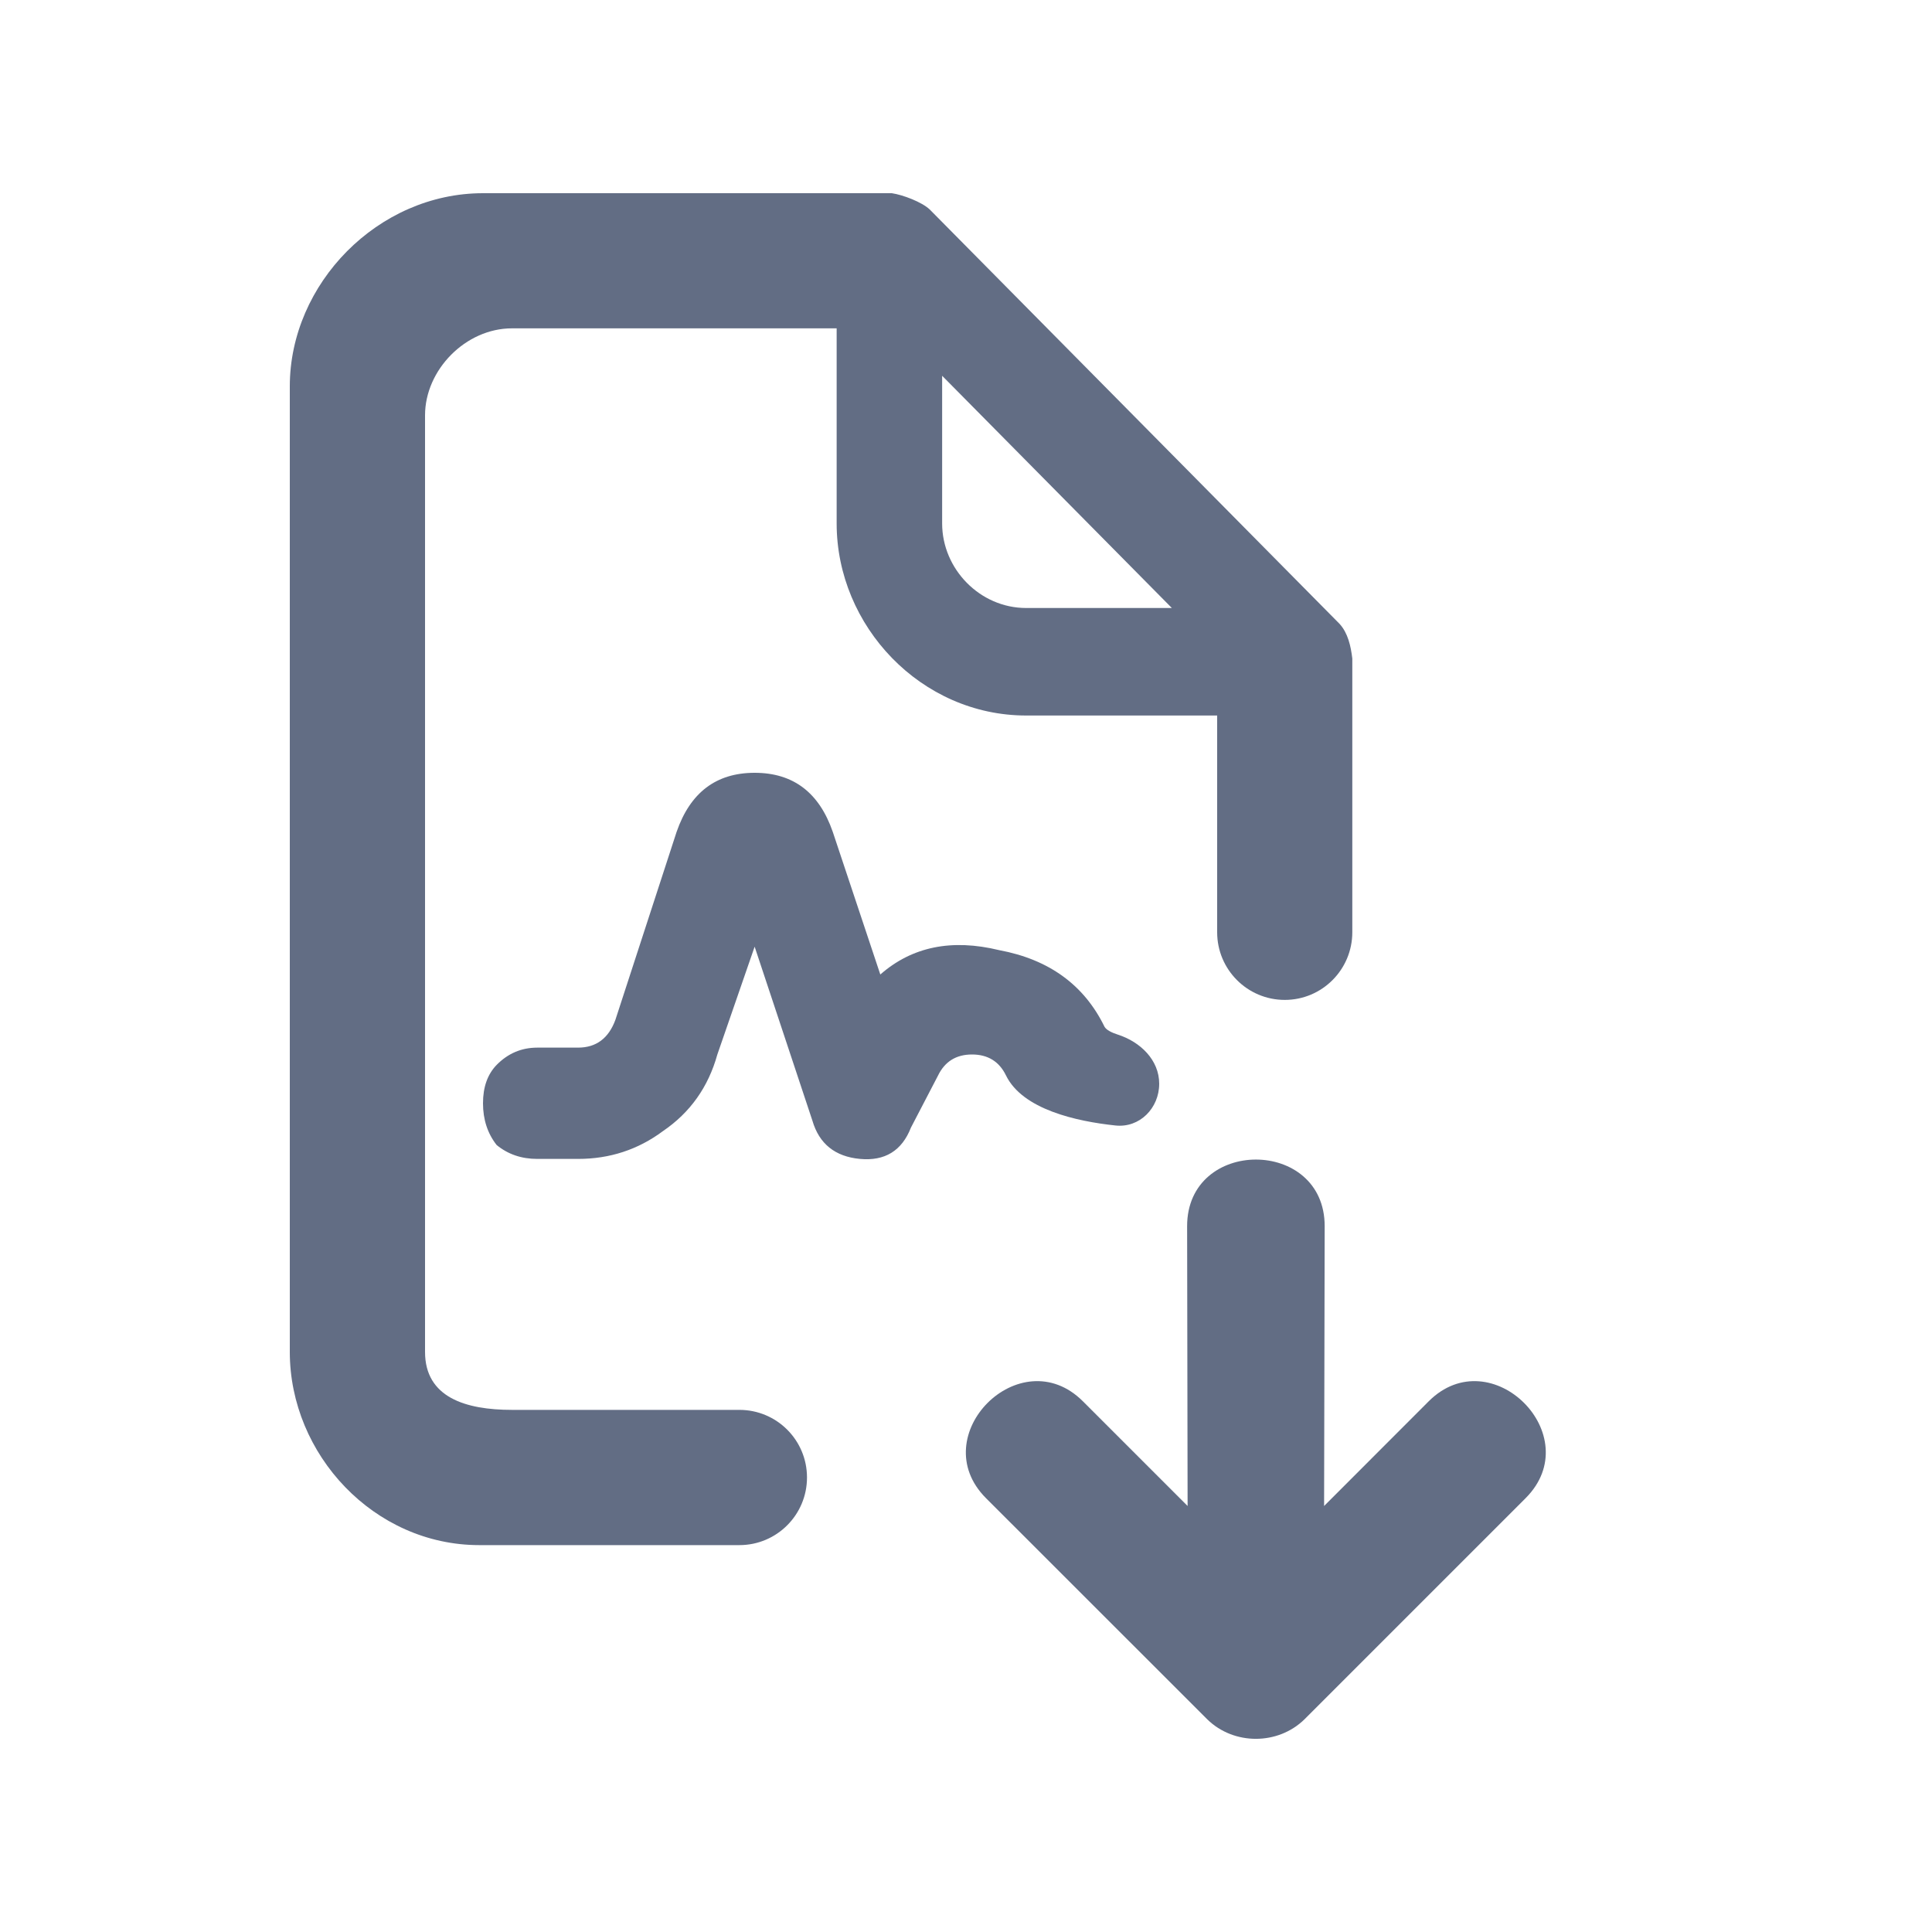
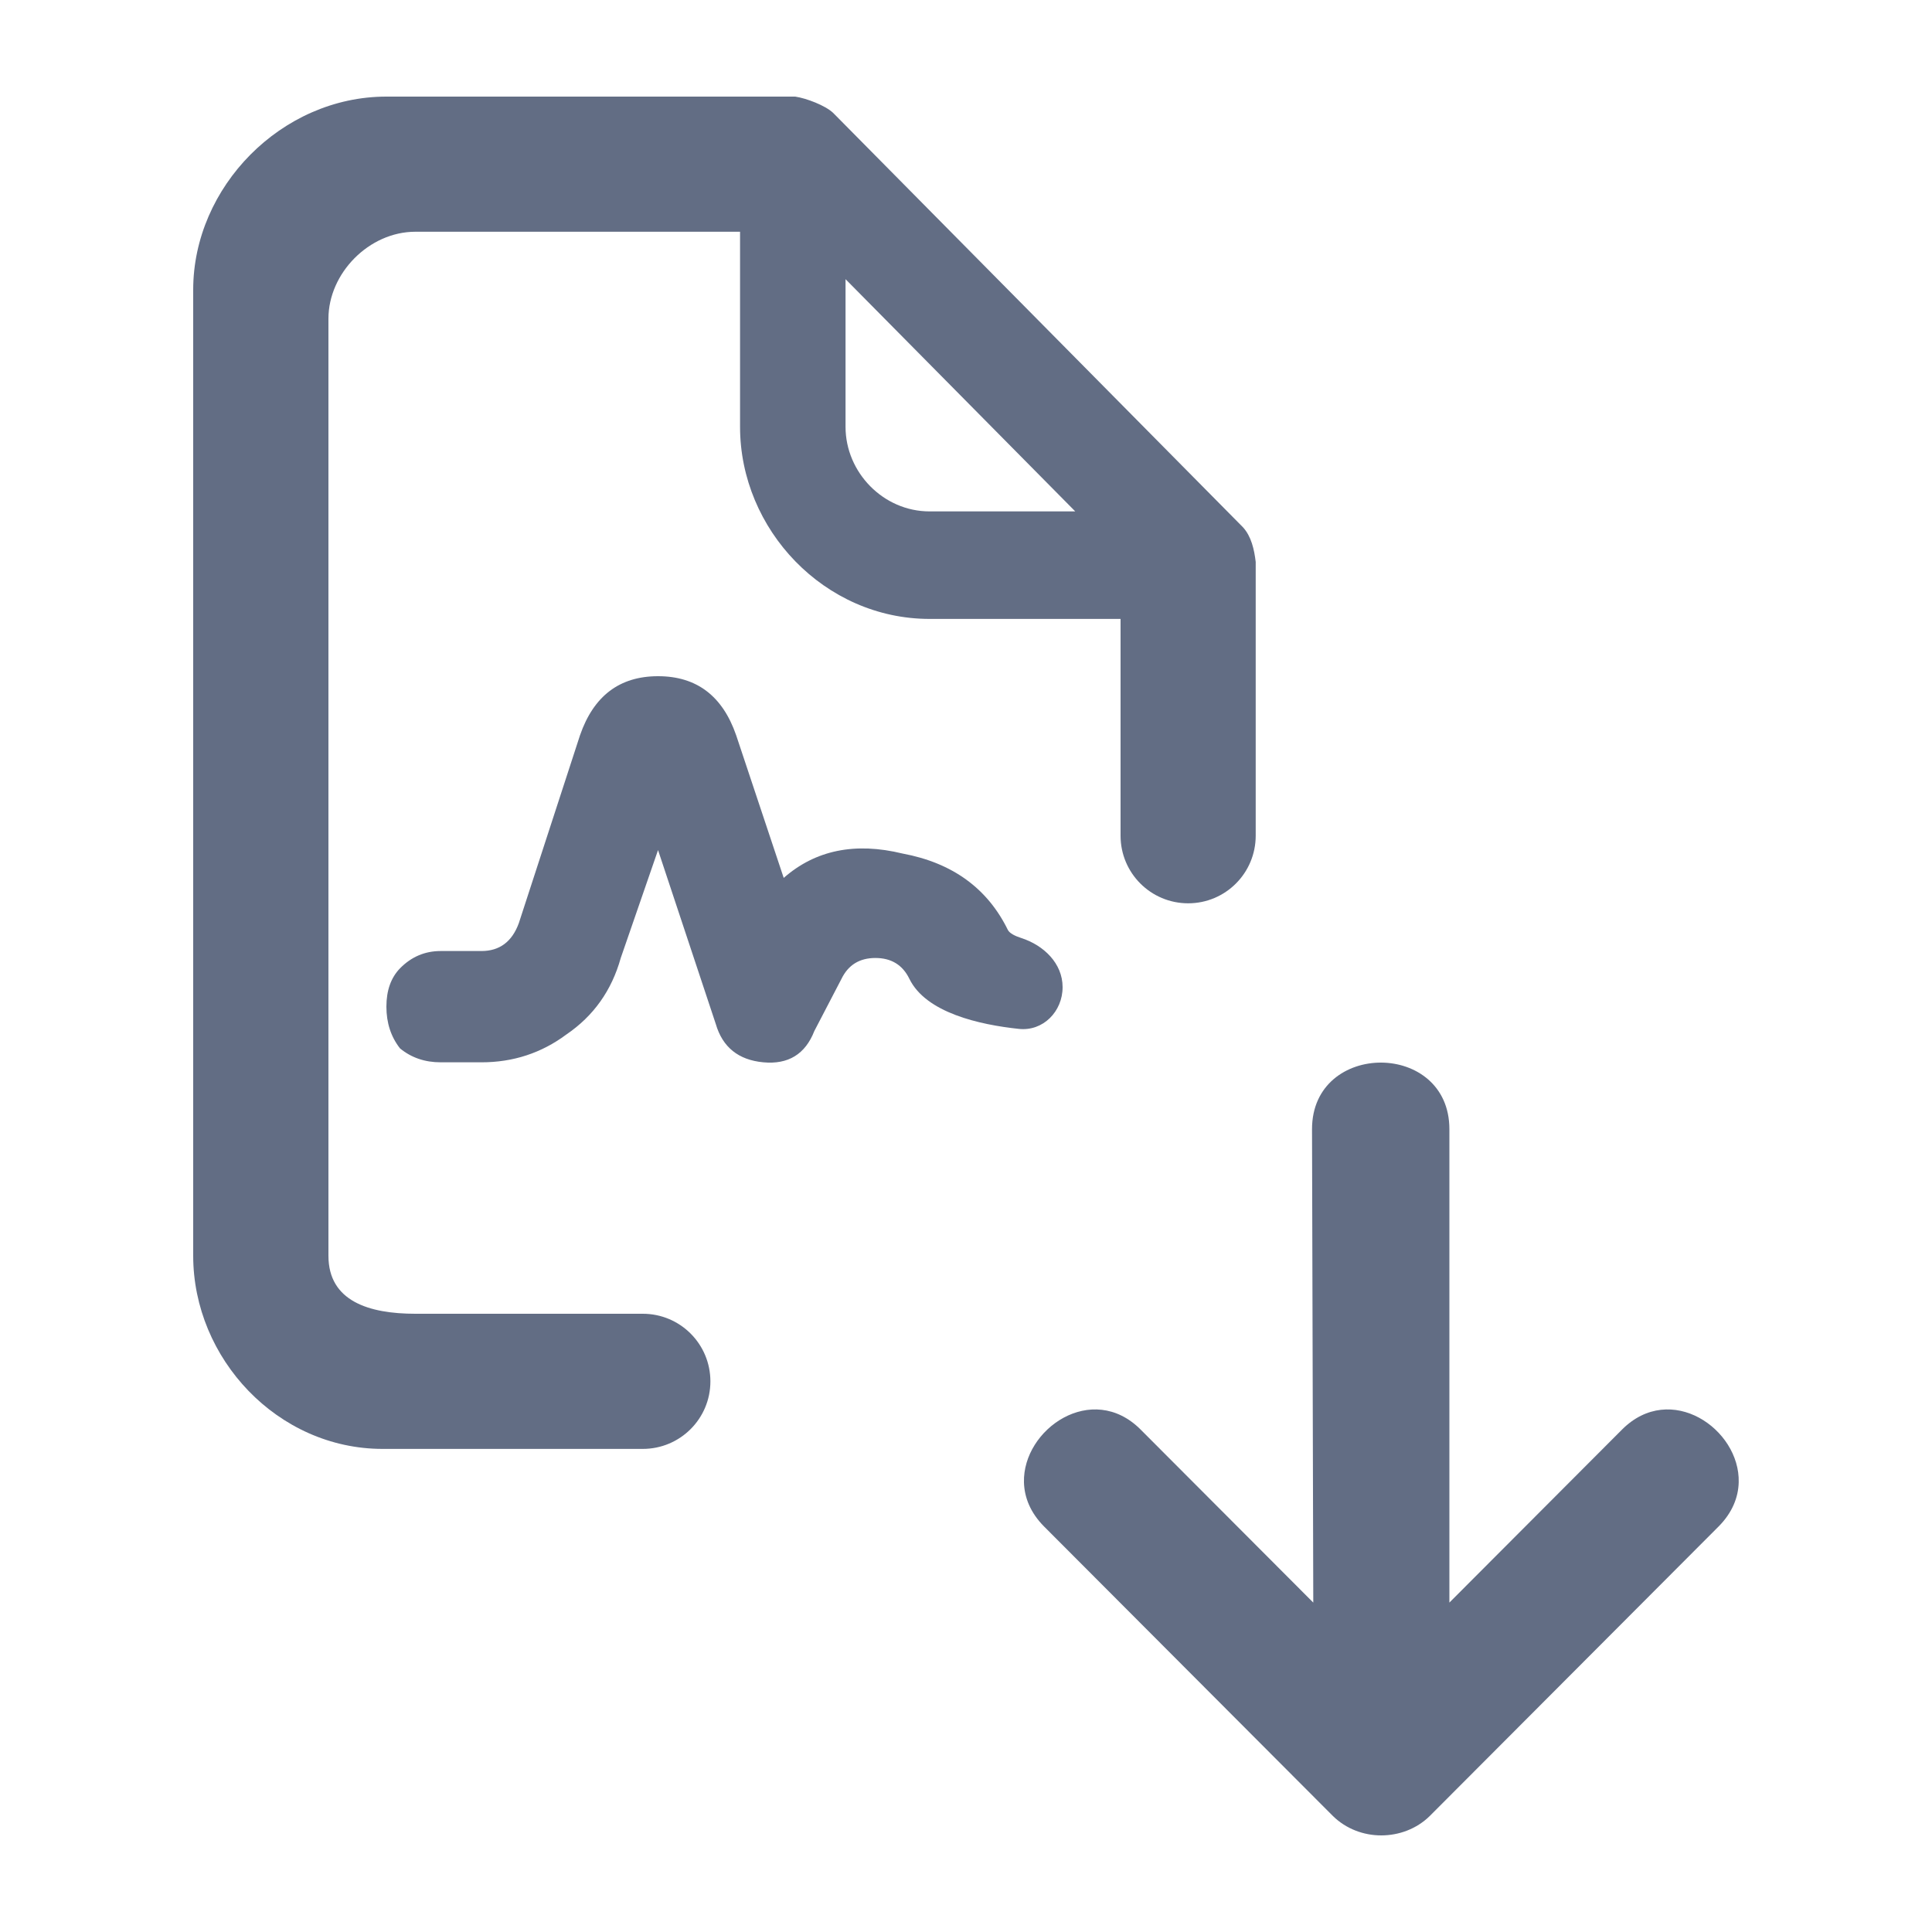
<svg xmlns="http://www.w3.org/2000/svg" width="20" height="20" viewBox="0 0 20 20" fill="none">
-   <path fill-rule="evenodd" clip-rule="evenodd" d="M13.999 6.817V9.651C13.999 10.037 13.686 10.351 13.3 10.351C12.913 10.351 12.6 10.037 12.6 9.651V7.407H10.623C9.535 7.407 8.661 6.482 8.661 5.419V3.399H5.3C4.82 3.399 4.4 3.829 4.4 4.299V13.995C4.4 14.466 4.82 14.595 5.3 14.595H7.654C8.041 14.595 8.354 14.908 8.354 15.295C8.354 15.681 8.041 15.995 7.654 15.995H4.961C3.873 15.995 3 15.058 3 13.995V3.999C3 2.937 3.912 2 5 2H9.232C9.347 2.017 9.542 2.091 9.624 2.168L13.867 6.458C13.954 6.553 13.984 6.69 13.999 6.817ZM12.131 6.294L9.753 3.89V5.419C9.753 5.889 10.143 6.294 10.623 6.294H12.131Z" fill="#626D84" />
-   <path d="M13.713 12.693L13.707 15.59L14.79 14.506C15.437 13.86 16.44 14.862 15.793 15.509L13.502 17.8C13.228 18.067 12.773 18.067 12.499 17.8L10.207 15.509C9.561 14.862 10.563 13.86 11.21 14.506L12.294 15.59L12.289 12.693C12.289 11.774 13.713 11.774 13.713 12.693Z" fill="#626D84" />
-   <path d="M11.547 11.651C11.142 11.608 10.586 11.485 10.414 11.133C10.344 10.989 10.227 10.916 10.062 10.916C9.898 10.916 9.781 10.989 9.711 11.133L9.43 11.673C9.336 11.913 9.16 12.021 8.902 11.997C8.645 11.973 8.48 11.841 8.41 11.601L7.812 9.8L7.426 10.916C7.332 11.253 7.145 11.517 6.863 11.709C6.605 11.901 6.312 11.997 5.984 11.997H5.562C5.398 11.997 5.258 11.949 5.141 11.853C5.047 11.733 5 11.589 5 11.421C5 11.253 5.047 11.121 5.141 11.024C5.258 10.905 5.398 10.845 5.562 10.845H5.984C6.172 10.845 6.301 10.748 6.371 10.556L7.004 8.612C7.145 8.204 7.414 8 7.812 8C8.211 8 8.48 8.204 8.621 8.612L9.113 10.088C9.441 9.8 9.852 9.716 10.344 9.836C10.859 9.932 11.223 10.196 11.434 10.629C11.453 10.662 11.506 10.689 11.571 10.71C11.805 10.785 12 10.973 12 11.219C12 11.471 11.798 11.678 11.547 11.651Z" fill="#626D84" />
+   <path fill-rule="evenodd" clip-rule="evenodd" d="M12.999 8.651V5.817C12.984 5.69 12.954 5.553 12.867 5.458L8.624 1.168C8.542 1.091 8.347 1.017 8.232 1H4C2.912 1 2 1.937 2 2.999V13C2 14.063 2.873 14.999 3.961 14.999H6.654C7.041 14.999 7.354 14.686 7.354 14.3C7.354 13.913 7.041 13.6 6.654 13.6H4.3C3.82 13.6 3.4 13.47 3.4 13V3.299C3.4 2.829 3.82 2.399 4.3 2.399H7.661V4.419C7.661 5.482 8.535 6.407 9.623 6.407H11.6V8.651C11.6 9.038 11.913 9.351 12.3 9.351C12.686 9.351 12.999 9.038 12.999 8.651ZM8.753 2.89L11.131 5.294H9.623C9.143 5.294 8.753 4.889 8.753 4.419V2.89Z" fill="#626D84" />
+   <path d="M9.414 10.133C9.586 10.485 10.142 10.608 10.547 10.651C10.798 10.678 11 10.471 11 10.219C11 9.973 10.805 9.785 10.571 9.71C10.506 9.689 10.453 9.662 10.434 9.628C10.223 9.196 9.859 8.932 9.344 8.836C8.852 8.716 8.441 8.8 8.113 9.088L7.621 7.612C7.48 7.204 7.211 7 6.812 7C6.414 7 6.145 7.204 6.004 7.612L5.371 9.556C5.301 9.748 5.172 9.845 4.984 9.845H4.562C4.398 9.845 4.258 9.905 4.141 10.024C4.047 10.121 4 10.253 4 10.421C4 10.589 4.047 10.733 4.141 10.853C4.258 10.949 4.398 10.997 4.562 10.997H4.984C5.312 10.997 5.605 10.901 5.863 10.709C6.145 10.517 6.332 10.253 6.426 9.917L6.812 8.8L7.41 10.601C7.48 10.841 7.645 10.973 7.902 10.997C8.16 11.021 8.336 10.913 8.43 10.673L8.711 10.133C8.781 9.989 8.898 9.917 9.062 9.917C9.227 9.917 9.344 9.989 9.414 10.133Z" fill="#626D84" />
+   <path d="M15.004 16.59L15.004 11.689C15.004 11.232 14.652 11.002 14.299 11C13.942 10.998 13.582 11.227 13.582 11.689L13.595 16.59L11.808 14.799C11.305 14.295 10.586 14.794 10.6 15.345C10.604 15.5 10.666 15.659 10.808 15.802L13.799 18.8C13.935 18.933 14.117 19 14.298 19C14.48 19 14.663 18.934 14.8 18.8L17.791 15.802C17.933 15.659 17.995 15.5 17.999 15.345C18.014 14.794 17.294 14.295 16.791 14.799L15.004 16.59Z" fill="#626D84" />
</svg>
